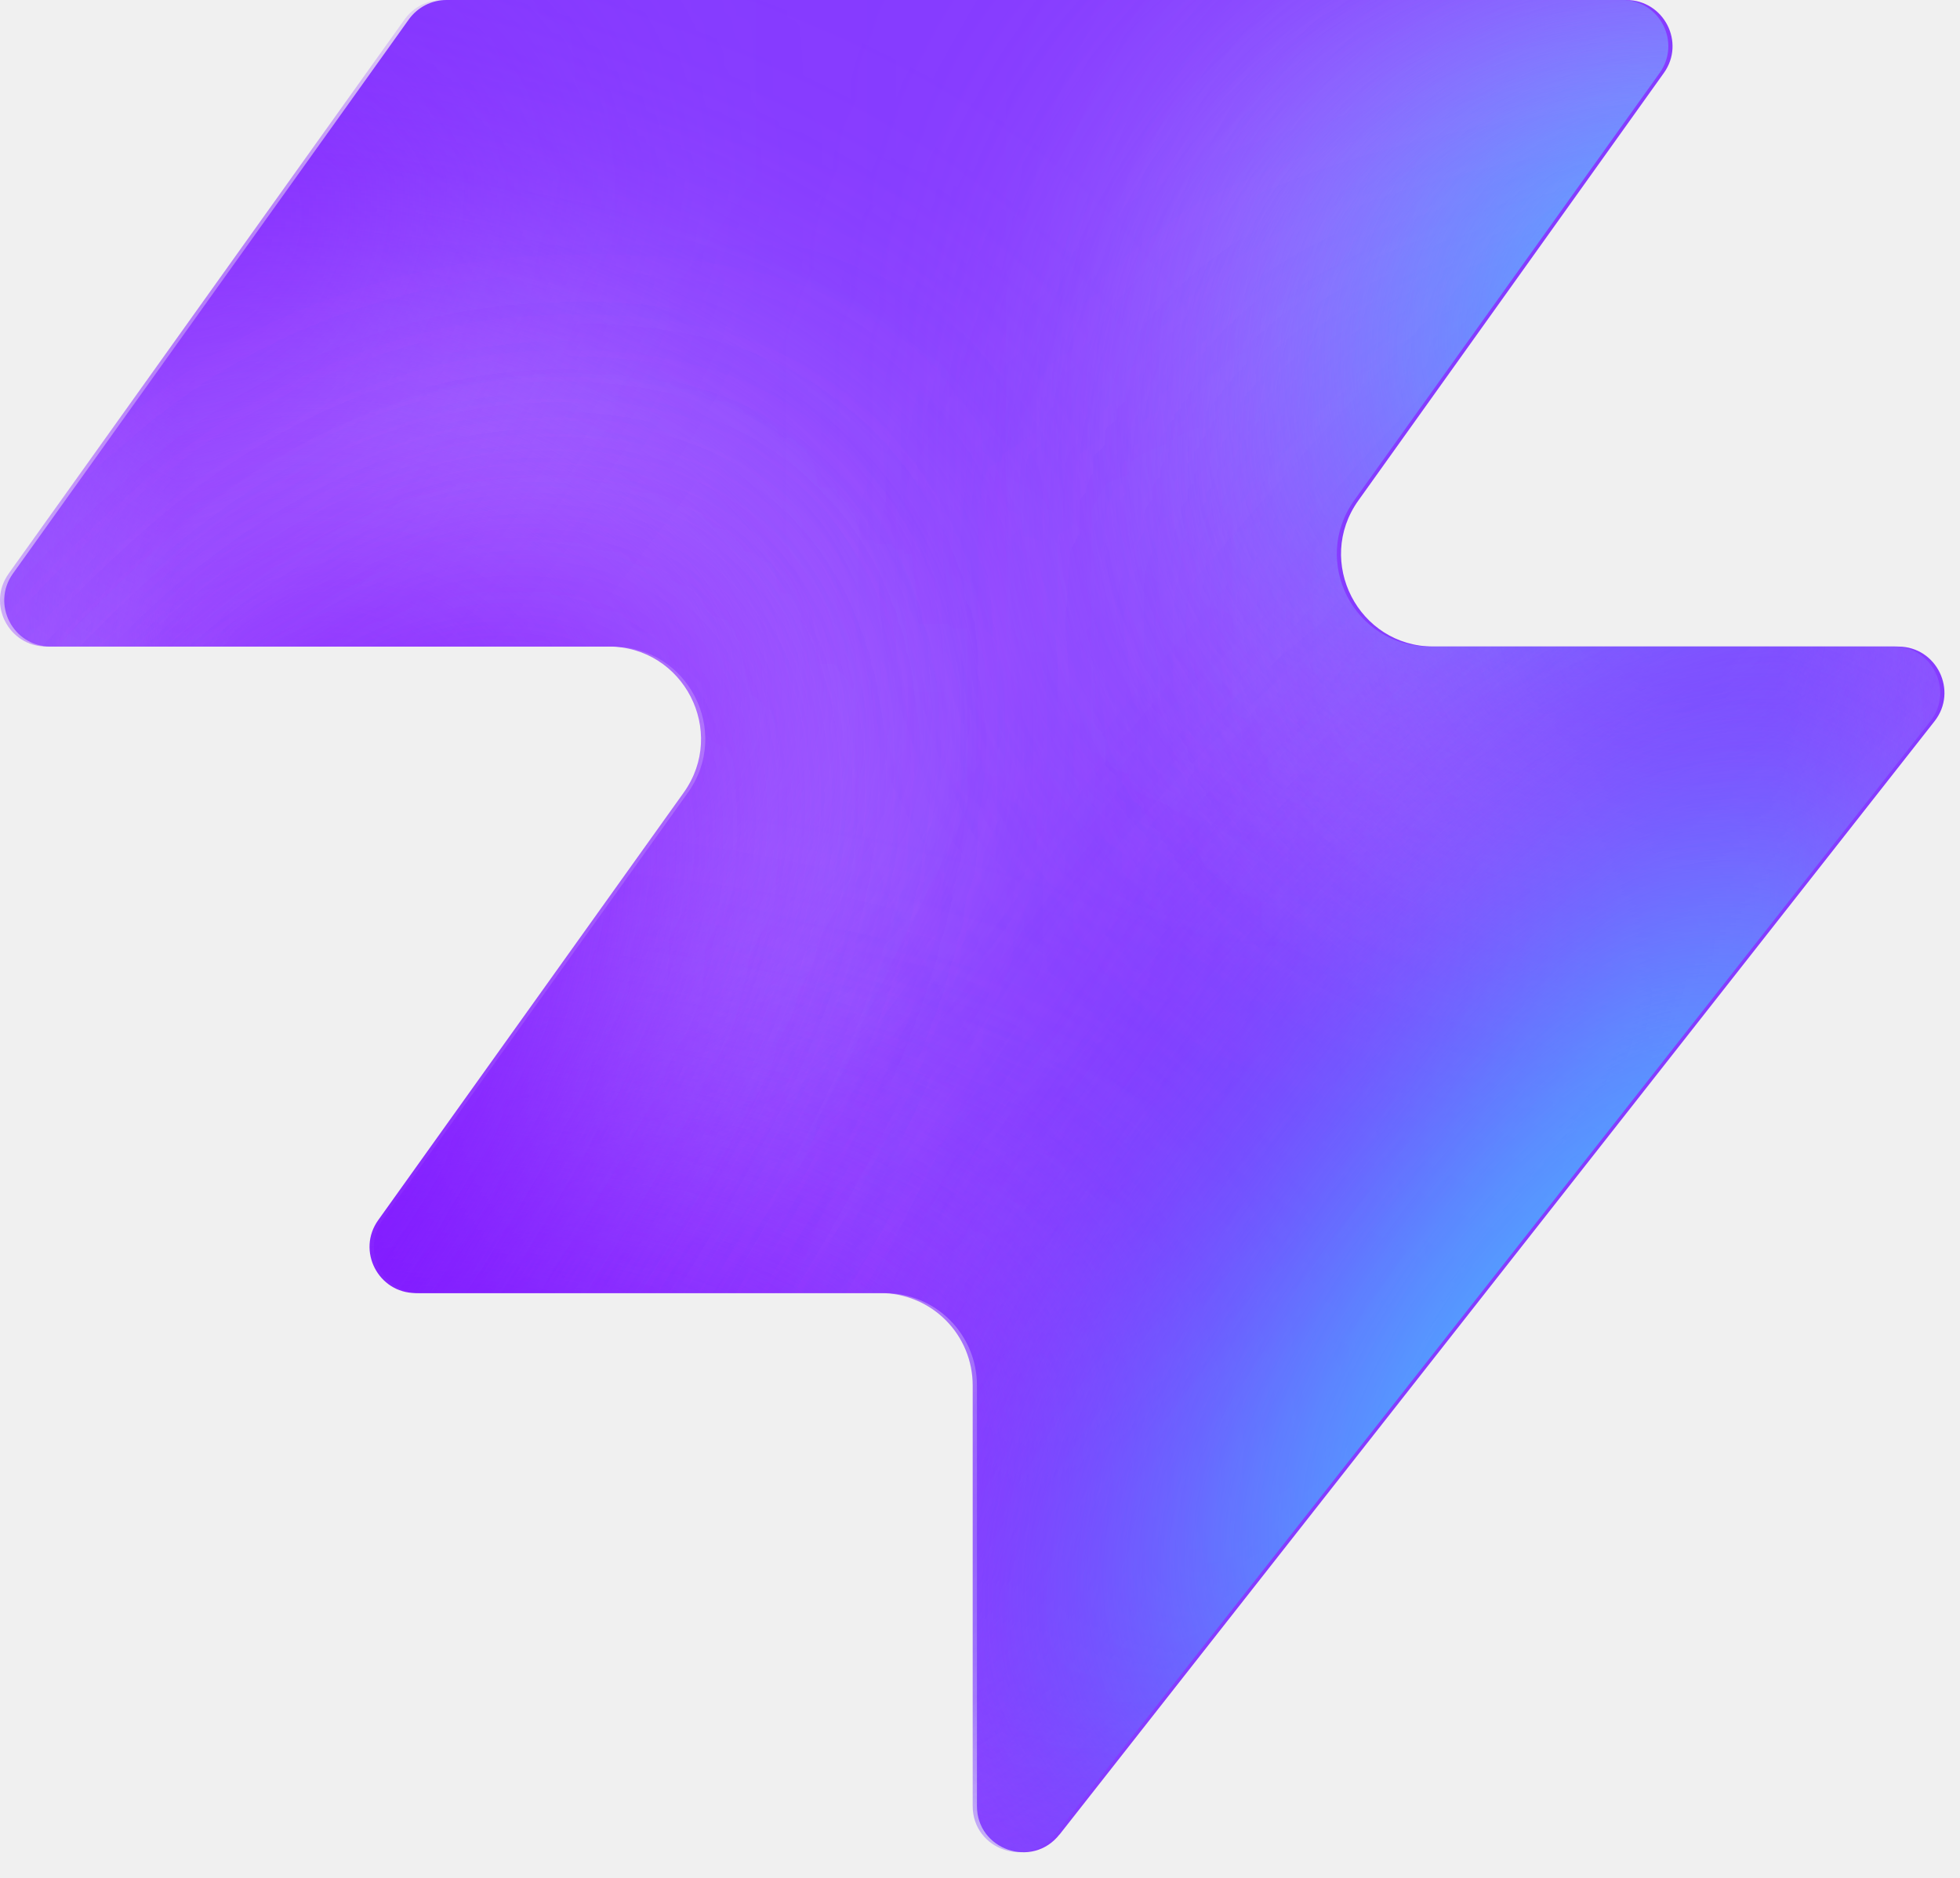
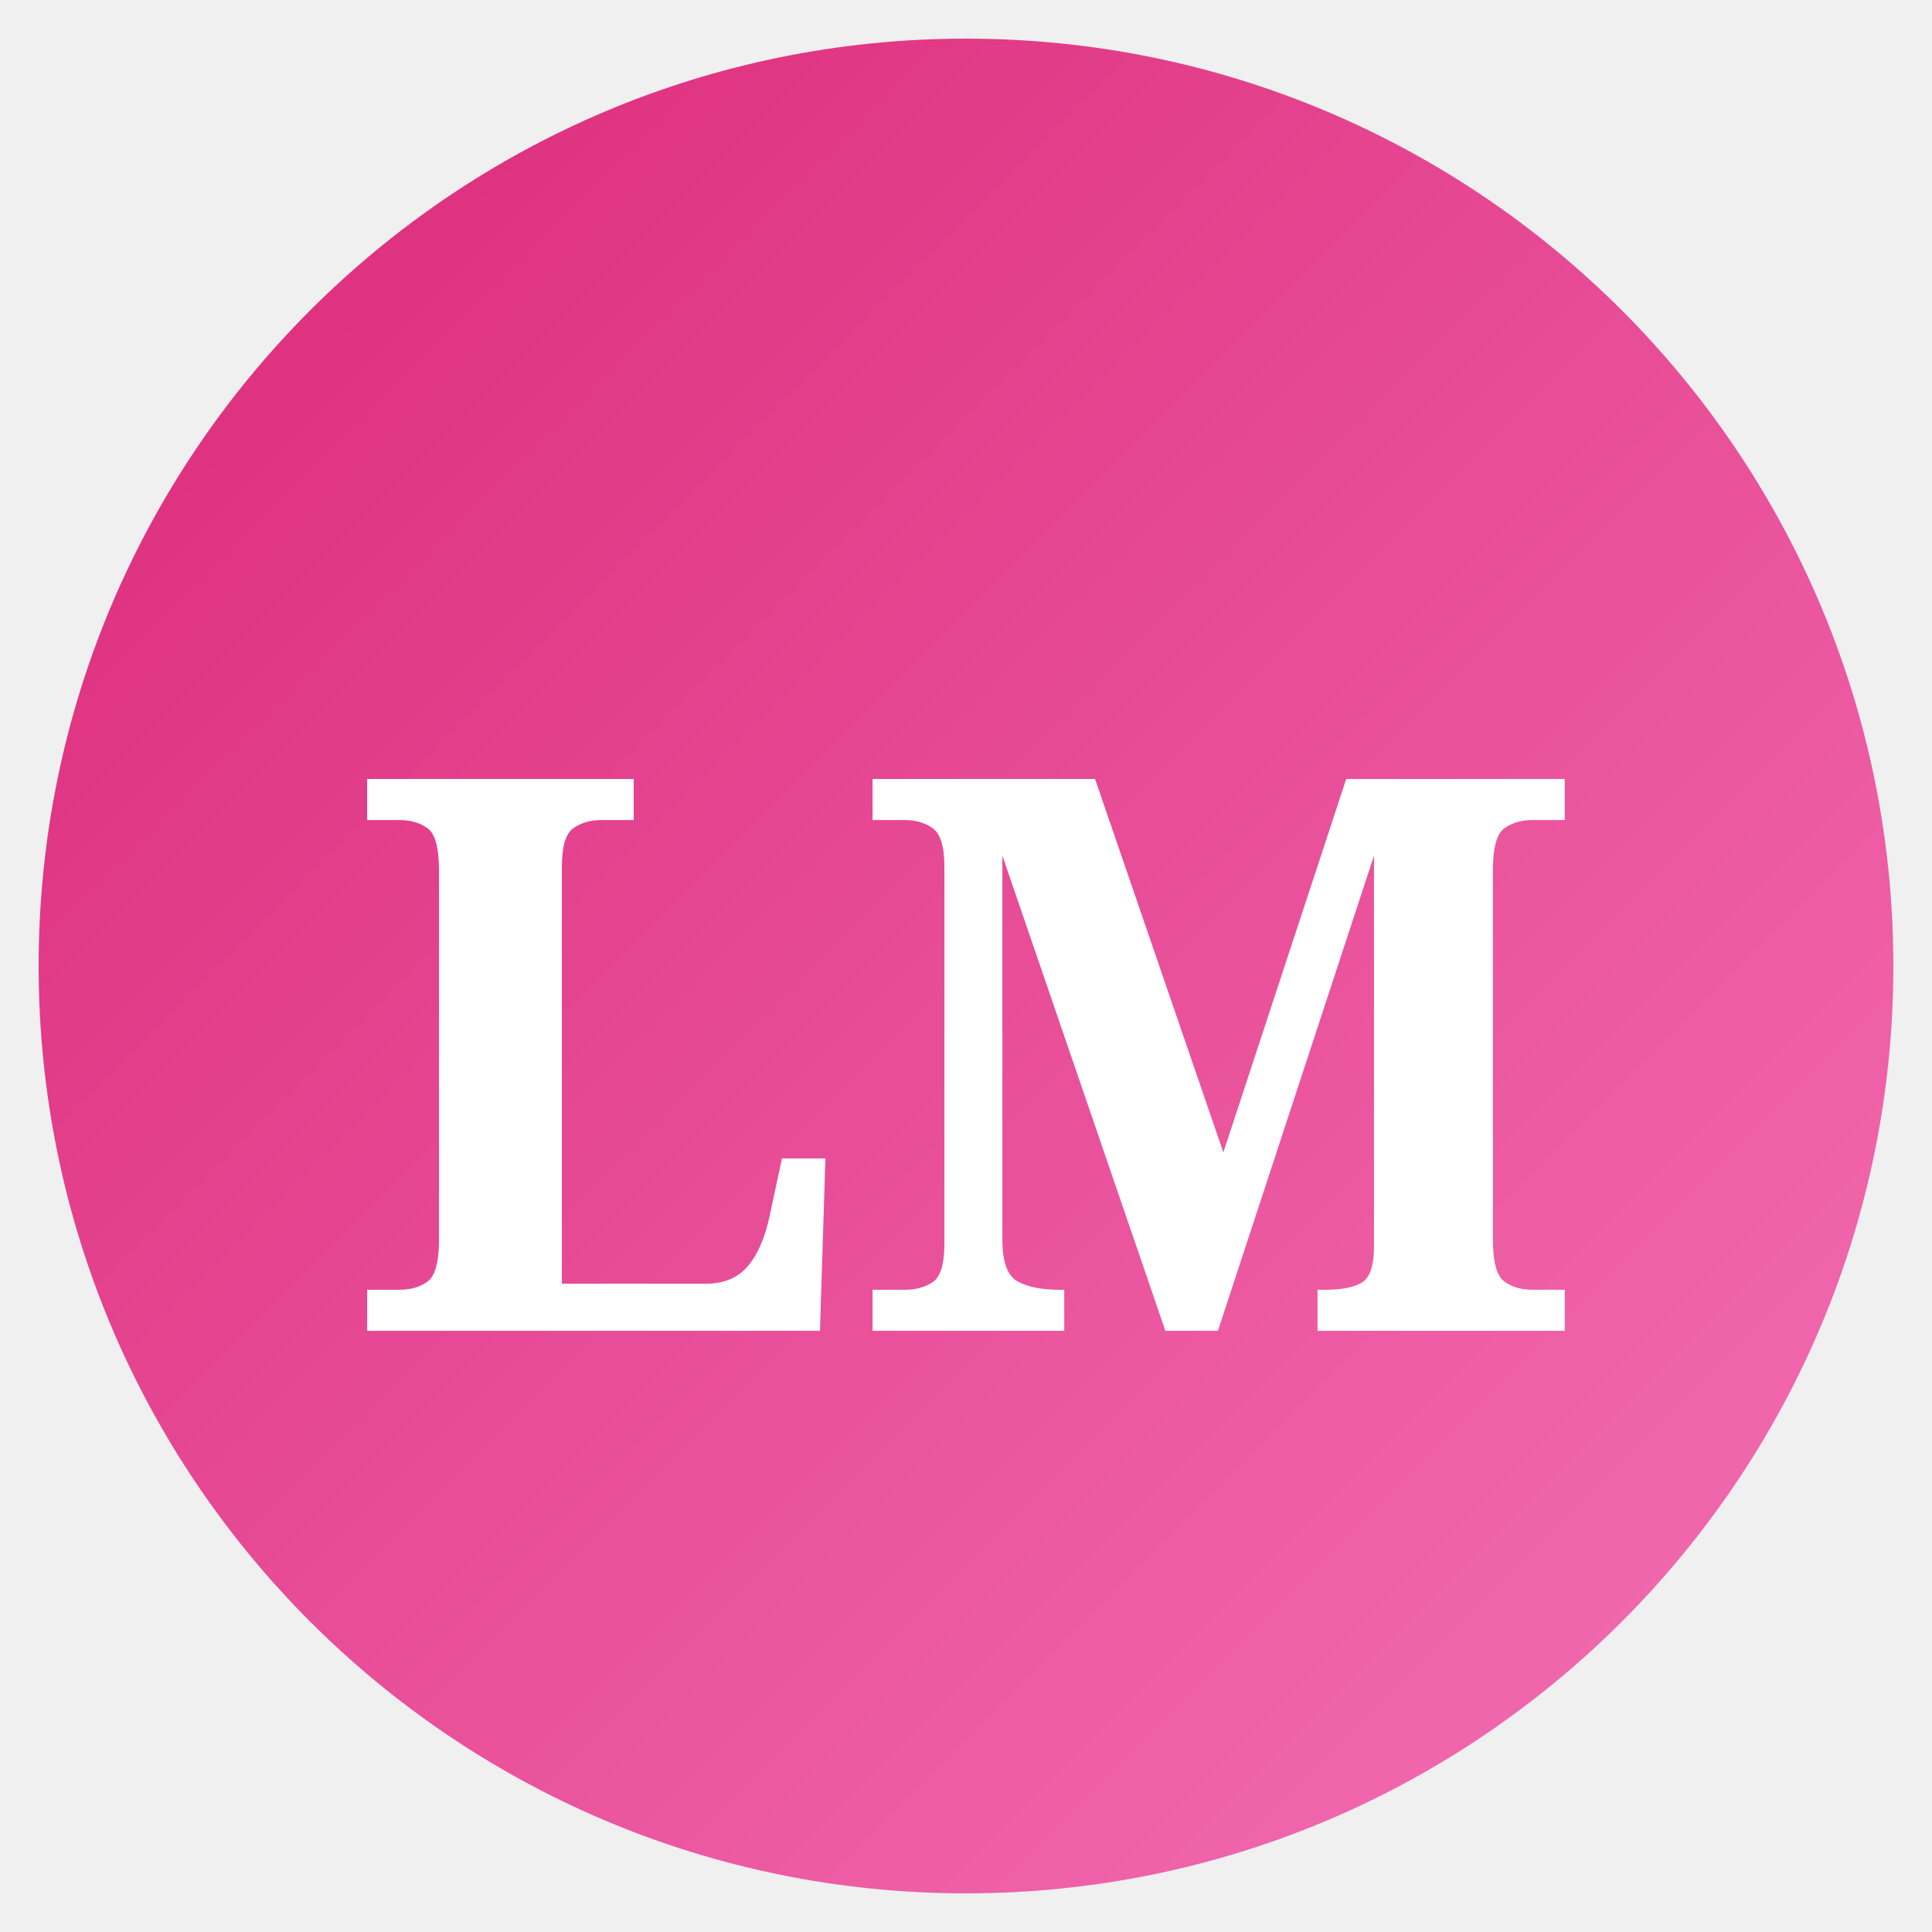
- <svg xmlns="http://www.w3.org/2000/svg" width="48" height="46" fill="none" viewBox="0 0 48 46">
-   <path fill="#863bff" d="M25.946 44.938c-.664.845-2.021.375-2.021-.698V33.937a2.26 2.26 0 0 0-2.262-2.262H10.287c-.92 0-1.456-1.04-.92-1.788l7.48-10.471c1.07-1.497 0-3.578-1.842-3.578H1.237c-.92 0-1.456-1.04-.92-1.788L10.013.474c.214-.297.556-.474.92-.474h28.894c.92 0 1.456 1.04.92 1.788l-7.48 10.471c-1.07 1.498 0 3.579 1.842 3.579h11.377c.943 0 1.473 1.088.89 1.83L25.947 44.94z" style="fill:#863bff;fill:color(display-p3 .525 .23 1);fill-opacity:1" />
-   <mask id="a" width="48" height="46" x="0" y="0" maskUnits="userSpaceOnUse" style="mask-type:alpha">
-     <path fill="#000" d="M25.842 44.938c-.664.844-2.021.375-2.021-.698V33.937a2.26 2.26 0 0 0-2.262-2.262H10.183c-.92 0-1.456-1.04-.92-1.788l7.48-10.471c1.07-1.498 0-3.579-1.842-3.579H1.133c-.92 0-1.456-1.04-.92-1.787L9.91.473c.214-.297.556-.474.92-.474h28.894c.92 0 1.456 1.04.92 1.788l-7.48 10.471c-1.07 1.498 0 3.578 1.842 3.578h11.377c.943 0 1.473 1.088.89 1.832L25.843 44.94z" style="fill:#000;fill-opacity:1" />
-   </mask>
-   <g mask="url(#a)">
-     <g filter="url(#b)">
-       <ellipse cx="5.508" cy="14.704" fill="#ede6ff" rx="5.508" ry="14.704" style="fill:#ede6ff;fill:color(display-p3 .927 .903 1);fill-opacity:1" transform="matrix(.00324 1 1 -.00324 -4.47 31.516)" />
-     </g>
-     <g filter="url(#c)">
-       <ellipse cx="10.399" cy="29.851" fill="#ede6ff" rx="10.399" ry="29.851" style="fill:#ede6ff;fill:color(display-p3 .927 .903 1);fill-opacity:1" transform="matrix(.00324 1 1 -.00324 -39.328 7.883)" />
-     </g>
-     <g filter="url(#d)">
-       <ellipse cx="5.508" cy="30.487" fill="#7e14ff" rx="5.508" ry="30.487" style="fill:#7e14ff;fill:color(display-p3 .492 .077 1);fill-opacity:1" transform="rotate(89.814 -25.913 -14.639)scale(1 -1)" />
-     </g>
-     <g filter="url(#e)">
-       <ellipse cx="5.508" cy="30.599" fill="#7e14ff" rx="5.508" ry="30.599" style="fill:#7e14ff;fill:color(display-p3 .492 .077 1);fill-opacity:1" transform="rotate(89.814 -32.644 -3.334)scale(1 -1)" />
-     </g>
-     <g filter="url(#f)">
-       <ellipse cx="5.508" cy="30.599" fill="#7e14ff" rx="5.508" ry="30.599" style="fill:#7e14ff;fill:color(display-p3 .492 .077 1);fill-opacity:1" transform="matrix(.00324 1 1 -.00324 -34.34 30.47)" />
-     </g>
-     <g filter="url(#g)">
-       <ellipse cx="14.072" cy="22.078" fill="#ede6ff" rx="14.072" ry="22.078" style="fill:#ede6ff;fill:color(display-p3 .927 .903 1);fill-opacity:1" transform="rotate(93.35 24.506 48.493)scale(-1 1)" />
-     </g>
-     <g filter="url(#h)">
-       <ellipse cx="3.47" cy="21.501" fill="#7e14ff" rx="3.47" ry="21.501" style="fill:#7e14ff;fill:color(display-p3 .492 .077 1);fill-opacity:1" transform="rotate(89.009 28.708 47.59)scale(-1 1)" />
-     </g>
-     <g filter="url(#i)">
-       <ellipse cx="3.47" cy="21.501" fill="#7e14ff" rx="3.47" ry="21.501" style="fill:#7e14ff;fill:color(display-p3 .492 .077 1);fill-opacity:1" transform="rotate(89.009 28.708 47.59)scale(-1 1)" />
-     </g>
-     <g filter="url(#j)">
-       <ellipse cx=".387" cy="8.972" fill="#7e14ff" rx="4.407" ry="29.108" style="fill:#7e14ff;fill:color(display-p3 .492 .077 1);fill-opacity:1" transform="rotate(39.51 .387 8.972)" />
-     </g>
-     <g filter="url(#k)">
-       <ellipse cx="47.523" cy="-6.092" fill="#7e14ff" rx="4.407" ry="29.108" style="fill:#7e14ff;fill:color(display-p3 .492 .077 1);fill-opacity:1" transform="rotate(37.892 47.523 -6.092)" />
-     </g>
-     <g filter="url(#l)">
-       <ellipse cx="41.412" cy="6.333" fill="#47bfff" rx="5.971" ry="9.665" style="fill:#47bfff;fill:color(display-p3 .28 .748 1);fill-opacity:1" transform="rotate(37.892 41.412 6.333)" />
-     </g>
-     <g filter="url(#m)">
-       <ellipse cx="-1.879" cy="38.332" fill="#7e14ff" rx="4.407" ry="29.108" style="fill:#7e14ff;fill:color(display-p3 .492 .077 1);fill-opacity:1" transform="rotate(37.892 -1.88 38.332)" />
-     </g>
-     <g filter="url(#n)">
-       <ellipse cx="-1.879" cy="38.332" fill="#7e14ff" rx="4.407" ry="29.108" style="fill:#7e14ff;fill:color(display-p3 .492 .077 1);fill-opacity:1" transform="rotate(37.892 -1.88 38.332)" />
-     </g>
-     <g filter="url(#o)">
-       <ellipse cx="35.651" cy="29.907" fill="#7e14ff" rx="4.407" ry="29.108" style="fill:#7e14ff;fill:color(display-p3 .492 .077 1);fill-opacity:1" transform="rotate(37.892 35.651 29.907)" />
-     </g>
-     <g filter="url(#p)">
-       <ellipse cx="38.418" cy="32.4" fill="#47bfff" rx="5.971" ry="15.297" style="fill:#47bfff;fill:color(display-p3 .28 .748 1);fill-opacity:1" transform="rotate(37.892 38.418 32.4)" />
-     </g>
-   </g>
+ <svg xmlns="http://www.w3.org/2000/svg" viewBox="0 0 100 100">
  <defs>
-     <filter id="b" width="60.045" height="41.654" x="-19.77" y="16.149" color-interpolation-filters="sRGB" filterUnits="userSpaceOnUse">
-       <feFlood flood-opacity="0" result="BackgroundImageFix" />
-       <feBlend in="SourceGraphic" in2="BackgroundImageFix" result="shape" />
-       <feGaussianBlur result="effect1_foregroundBlur_2002_17158" stdDeviation="7.659" />
-     </filter>
-     <filter id="c" width="90.34" height="51.437" x="-54.613" y="-7.533" color-interpolation-filters="sRGB" filterUnits="userSpaceOnUse">
-       <feFlood flood-opacity="0" result="BackgroundImageFix" />
-       <feBlend in="SourceGraphic" in2="BackgroundImageFix" result="shape" />
-       <feGaussianBlur result="effect1_foregroundBlur_2002_17158" stdDeviation="7.659" />
-     </filter>
-     <filter id="d" width="79.355" height="29.4" x="-49.64" y="2.03" color-interpolation-filters="sRGB" filterUnits="userSpaceOnUse">
-       <feFlood flood-opacity="0" result="BackgroundImageFix" />
-       <feBlend in="SourceGraphic" in2="BackgroundImageFix" result="shape" />
-       <feGaussianBlur result="effect1_foregroundBlur_2002_17158" stdDeviation="4.596" />
-     </filter>
-     <filter id="e" width="79.579" height="29.4" x="-45.045" y="20.029" color-interpolation-filters="sRGB" filterUnits="userSpaceOnUse">
-       <feFlood flood-opacity="0" result="BackgroundImageFix" />
-       <feBlend in="SourceGraphic" in2="BackgroundImageFix" result="shape" />
-       <feGaussianBlur result="effect1_foregroundBlur_2002_17158" stdDeviation="4.596" />
-     </filter>
-     <filter id="f" width="79.579" height="29.4" x="-43.513" y="21.178" color-interpolation-filters="sRGB" filterUnits="userSpaceOnUse">
-       <feFlood flood-opacity="0" result="BackgroundImageFix" />
-       <feBlend in="SourceGraphic" in2="BackgroundImageFix" result="shape" />
-       <feGaussianBlur result="effect1_foregroundBlur_2002_17158" stdDeviation="4.596" />
-     </filter>
-     <filter id="g" width="74.749" height="58.852" x="15.756" y="-17.901" color-interpolation-filters="sRGB" filterUnits="userSpaceOnUse">
-       <feFlood flood-opacity="0" result="BackgroundImageFix" />
-       <feBlend in="SourceGraphic" in2="BackgroundImageFix" result="shape" />
-       <feGaussianBlur result="effect1_foregroundBlur_2002_17158" stdDeviation="7.659" />
-     </filter>
-     <filter id="h" width="61.377" height="25.362" x="23.548" y="2.284" color-interpolation-filters="sRGB" filterUnits="userSpaceOnUse">
-       <feFlood flood-opacity="0" result="BackgroundImageFix" />
-       <feBlend in="SourceGraphic" in2="BackgroundImageFix" result="shape" />
-       <feGaussianBlur result="effect1_foregroundBlur_2002_17158" stdDeviation="4.596" />
-     </filter>
-     <filter id="i" width="61.377" height="25.362" x="23.548" y="2.284" color-interpolation-filters="sRGB" filterUnits="userSpaceOnUse">
-       <feFlood flood-opacity="0" result="BackgroundImageFix" />
-       <feBlend in="SourceGraphic" in2="BackgroundImageFix" result="shape" />
-       <feGaussianBlur result="effect1_foregroundBlur_2002_17158" stdDeviation="4.596" />
-     </filter>
-     <filter id="j" width="56.045" height="63.649" x="-27.636" y="-22.853" color-interpolation-filters="sRGB" filterUnits="userSpaceOnUse">
-       <feFlood flood-opacity="0" result="BackgroundImageFix" />
-       <feBlend in="SourceGraphic" in2="BackgroundImageFix" result="shape" />
-       <feGaussianBlur result="effect1_foregroundBlur_2002_17158" stdDeviation="4.596" />
-     </filter>
-     <filter id="k" width="54.814" height="64.646" x="20.116" y="-38.415" color-interpolation-filters="sRGB" filterUnits="userSpaceOnUse">
-       <feFlood flood-opacity="0" result="BackgroundImageFix" />
-       <feBlend in="SourceGraphic" in2="BackgroundImageFix" result="shape" />
-       <feGaussianBlur result="effect1_foregroundBlur_2002_17158" stdDeviation="4.596" />
-     </filter>
-     <filter id="l" width="33.541" height="35.313" x="24.641" y="-11.323" color-interpolation-filters="sRGB" filterUnits="userSpaceOnUse">
-       <feFlood flood-opacity="0" result="BackgroundImageFix" />
-       <feBlend in="SourceGraphic" in2="BackgroundImageFix" result="shape" />
-       <feGaussianBlur result="effect1_foregroundBlur_2002_17158" stdDeviation="4.596" />
-     </filter>
-     <filter id="m" width="54.814" height="64.646" x="-29.286" y="6.009" color-interpolation-filters="sRGB" filterUnits="userSpaceOnUse">
-       <feFlood flood-opacity="0" result="BackgroundImageFix" />
-       <feBlend in="SourceGraphic" in2="BackgroundImageFix" result="shape" />
-       <feGaussianBlur result="effect1_foregroundBlur_2002_17158" stdDeviation="4.596" />
-     </filter>
-     <filter id="n" width="54.814" height="64.646" x="-29.286" y="6.009" color-interpolation-filters="sRGB" filterUnits="userSpaceOnUse">
-       <feFlood flood-opacity="0" result="BackgroundImageFix" />
-       <feBlend in="SourceGraphic" in2="BackgroundImageFix" result="shape" />
-       <feGaussianBlur result="effect1_foregroundBlur_2002_17158" stdDeviation="4.596" />
-     </filter>
-     <filter id="o" width="54.814" height="64.646" x="8.244" y="-2.416" color-interpolation-filters="sRGB" filterUnits="userSpaceOnUse">
-       <feFlood flood-opacity="0" result="BackgroundImageFix" />
-       <feBlend in="SourceGraphic" in2="BackgroundImageFix" result="shape" />
-       <feGaussianBlur result="effect1_foregroundBlur_2002_17158" stdDeviation="4.596" />
-     </filter>
-     <filter id="p" width="39.409" height="43.623" x="18.713" y="10.588" color-interpolation-filters="sRGB" filterUnits="userSpaceOnUse">
-       <feFlood flood-opacity="0" result="BackgroundImageFix" />
-       <feBlend in="SourceGraphic" in2="BackgroundImageFix" result="shape" />
-       <feGaussianBlur result="effect1_foregroundBlur_2002_17158" stdDeviation="4.596" />
-     </filter>
+     <linearGradient id="grad" x1="0%" y1="0%" x2="100%" y2="100%">
+       <stop offset="0%" style="stop-color:#db2777;stop-opacity:1" />
+       <stop offset="100%" style="stop-color:#f472b6;stop-opacity:1" />
+     </linearGradient>
  </defs>
+   <circle cx="50" cy="50" r="48" fill="url(#grad)" />
+   <text x="50" y="55" font-family="Serif" font-size="40" font-weight="bold" fill="white" text-anchor="middle" dominant-baseline="middle">LM</text>
</svg>
